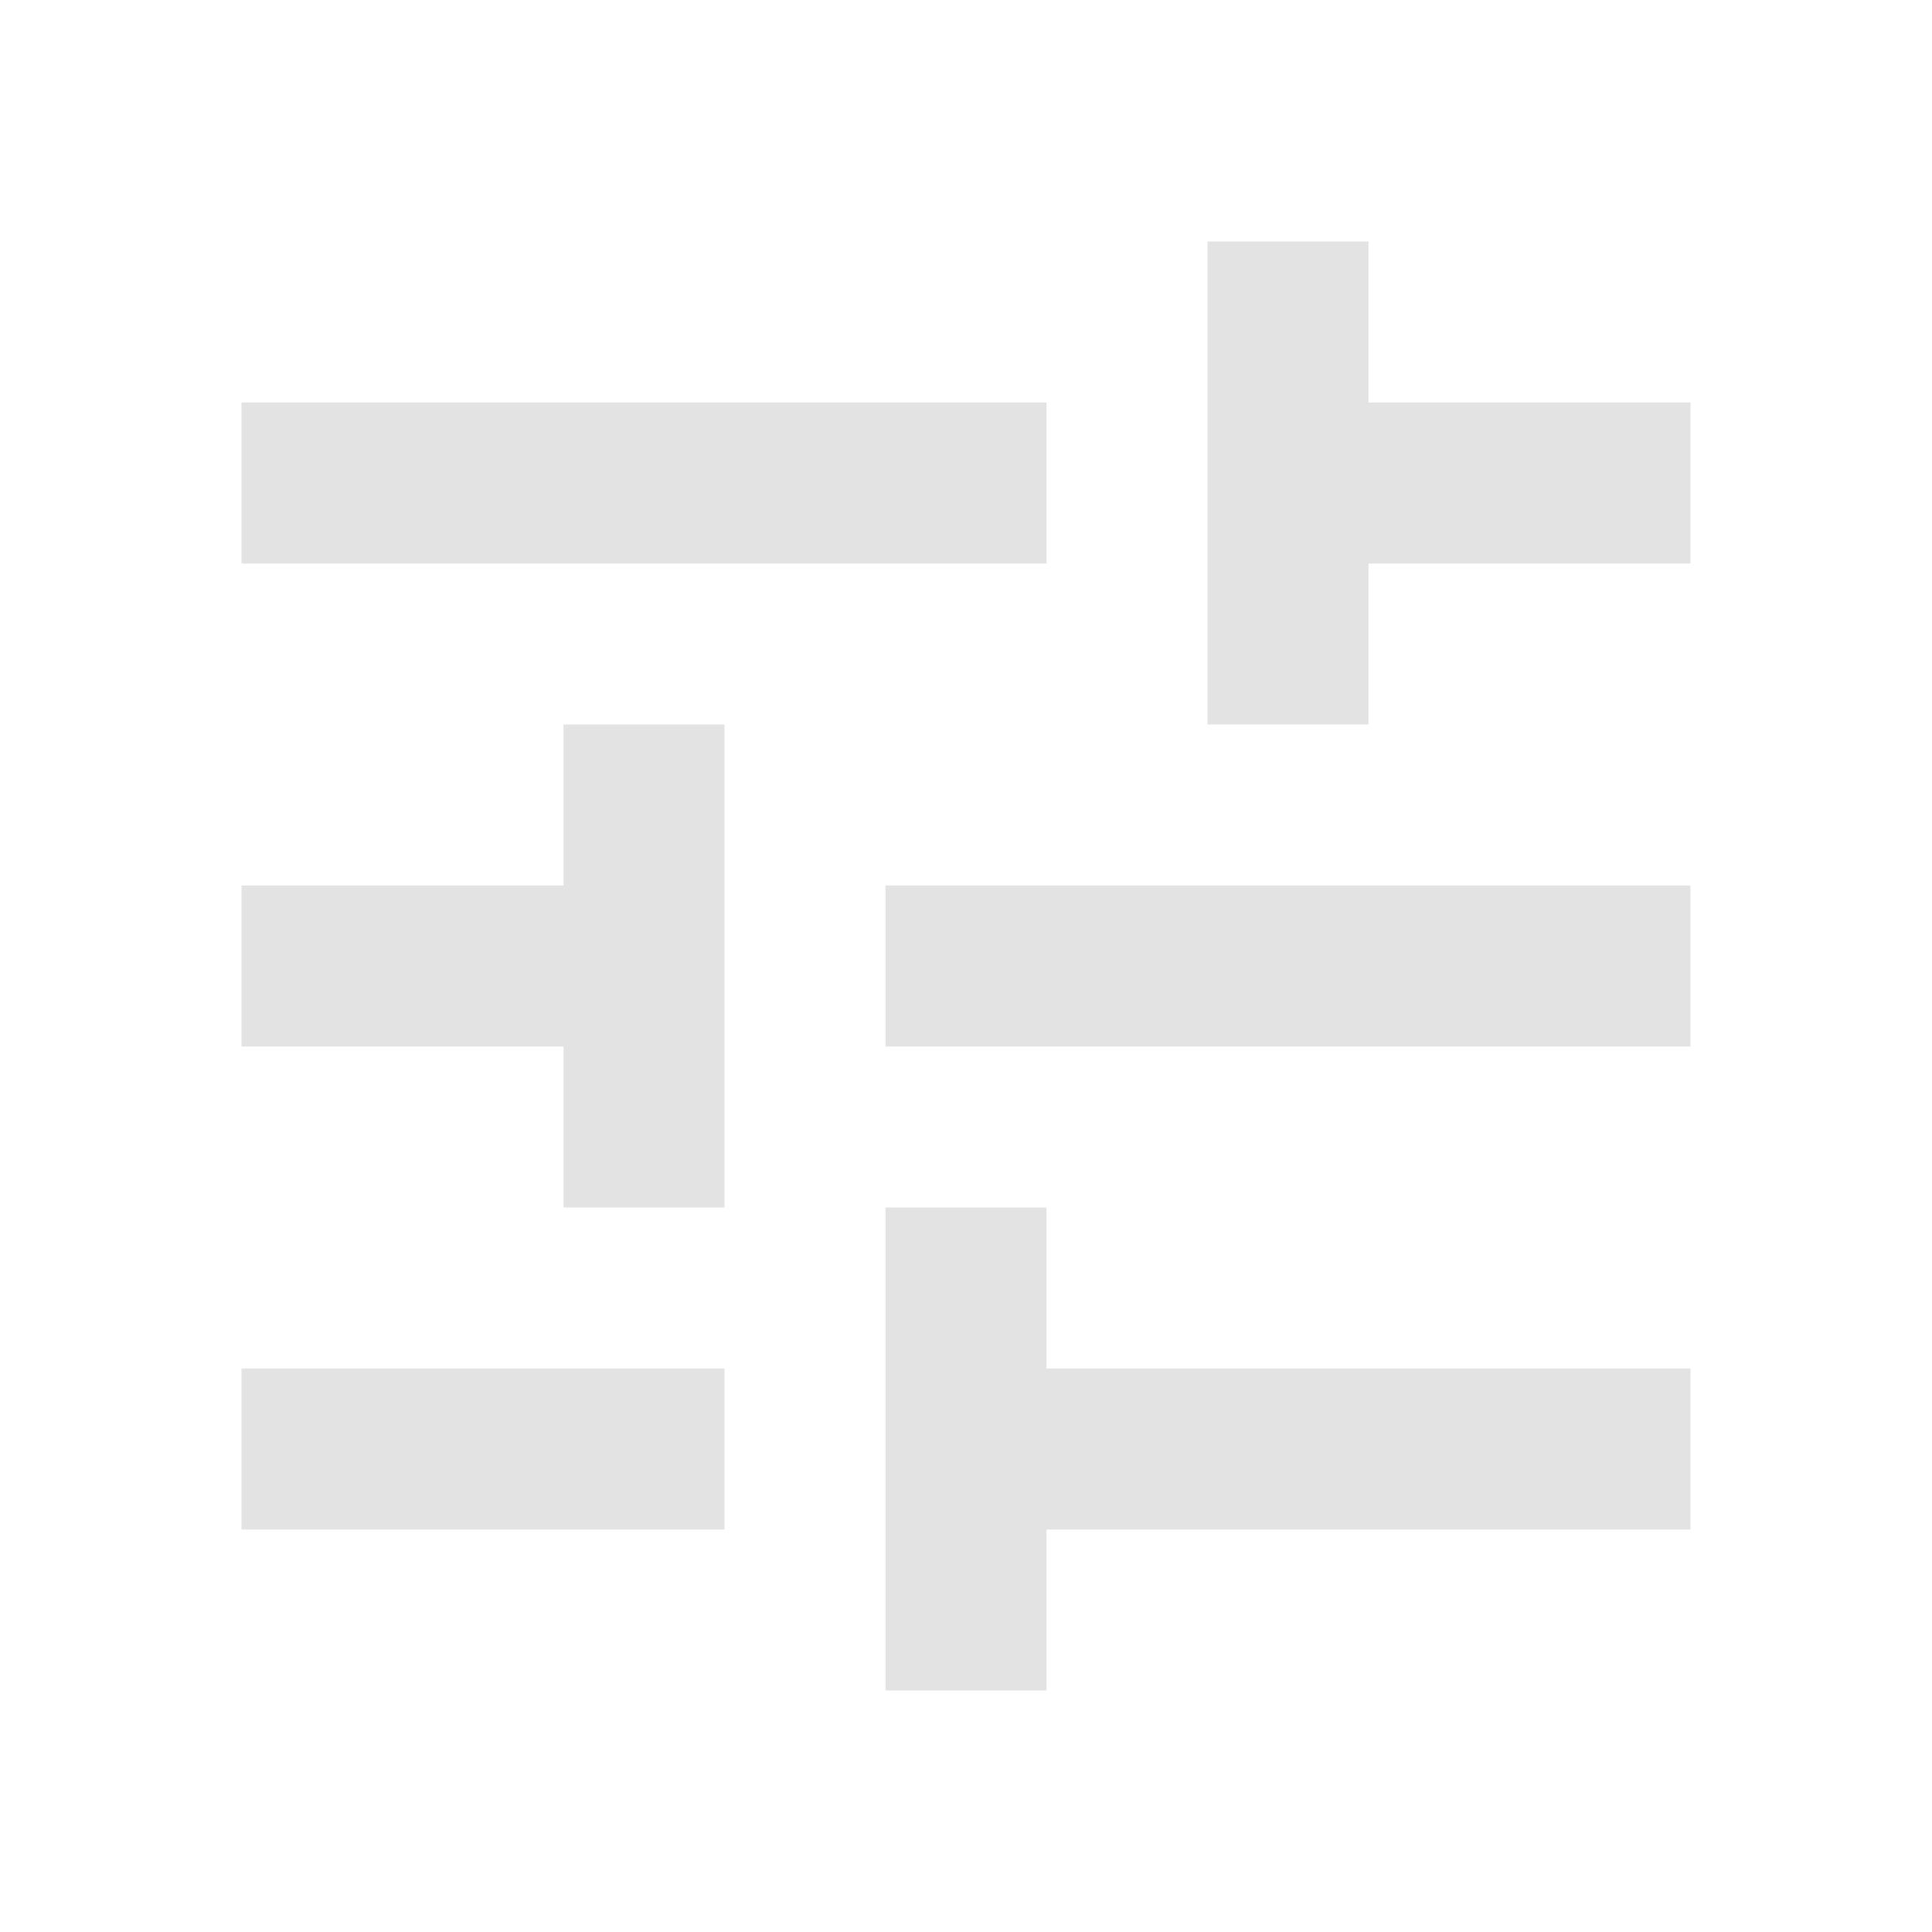
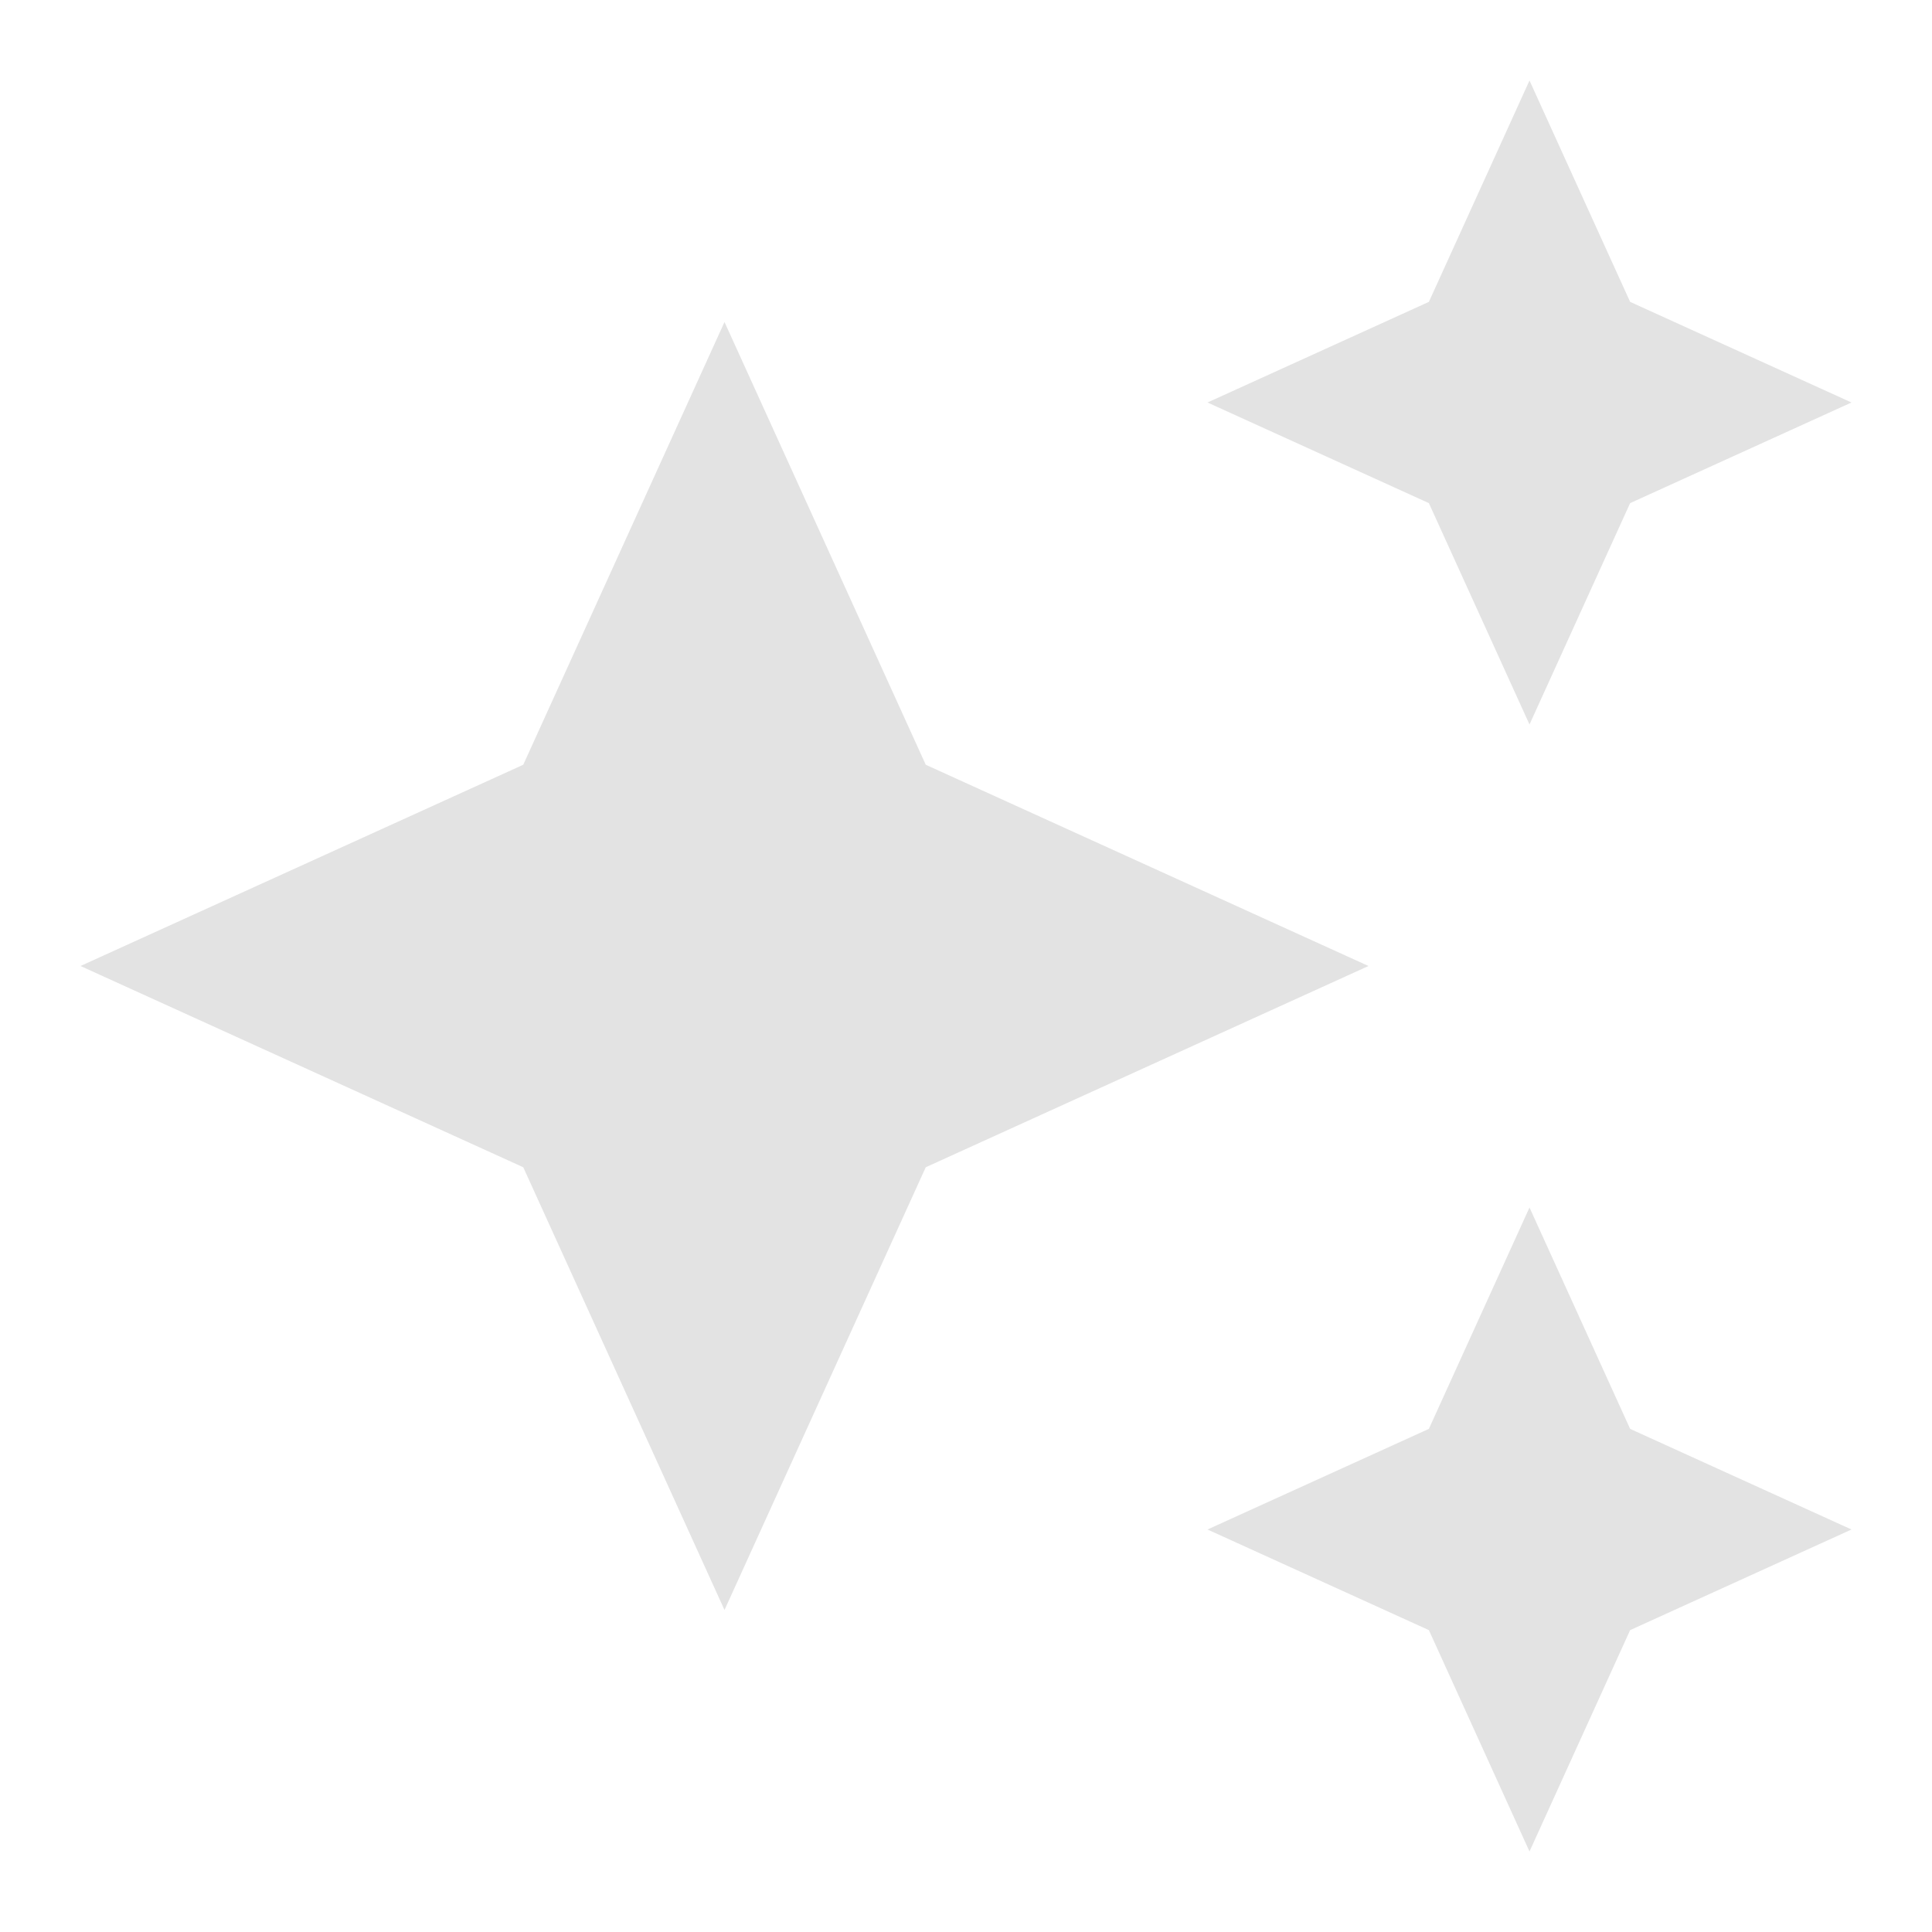
- <svg xmlns="http://www.w3.org/2000/svg" height="24px" viewBox="0 -960 960 960" width="24px" fill="#e3e3e3">
-   <path d="M440-120v-240h80v80h320v80H520v80h-80Zm-320-80v-80h240v80H120Zm160-160v-80H120v-80h160v-80h80v240h-80Zm160-80v-80h400v80H440Zm160-160v-240h80v80h160v80H680v80h-80Zm-480-80v-80h400v80H120Z" />
+ <svg xmlns="http://www.w3.org/2000/svg" height="24px" viewBox="0 0 24 24" width="24px" fill="#e3e3e3">
+   <path d="M19 9l1.25-2.75L23 5l-2.75-1.25L19 1l-1.25 2.75L15 5l2.75 1.25L19 9Zm-7.5.5L9 4 6.5 9.5 1 12l5.5 2.5L9 20l2.5-5.5L17 12l-5.5-2.5ZM19 15l-1.25 2.75L15 19l2.75 1.25L19 23l1.25-2.75L23 19l-2.75-1.25L19 15Z" />
</svg>
